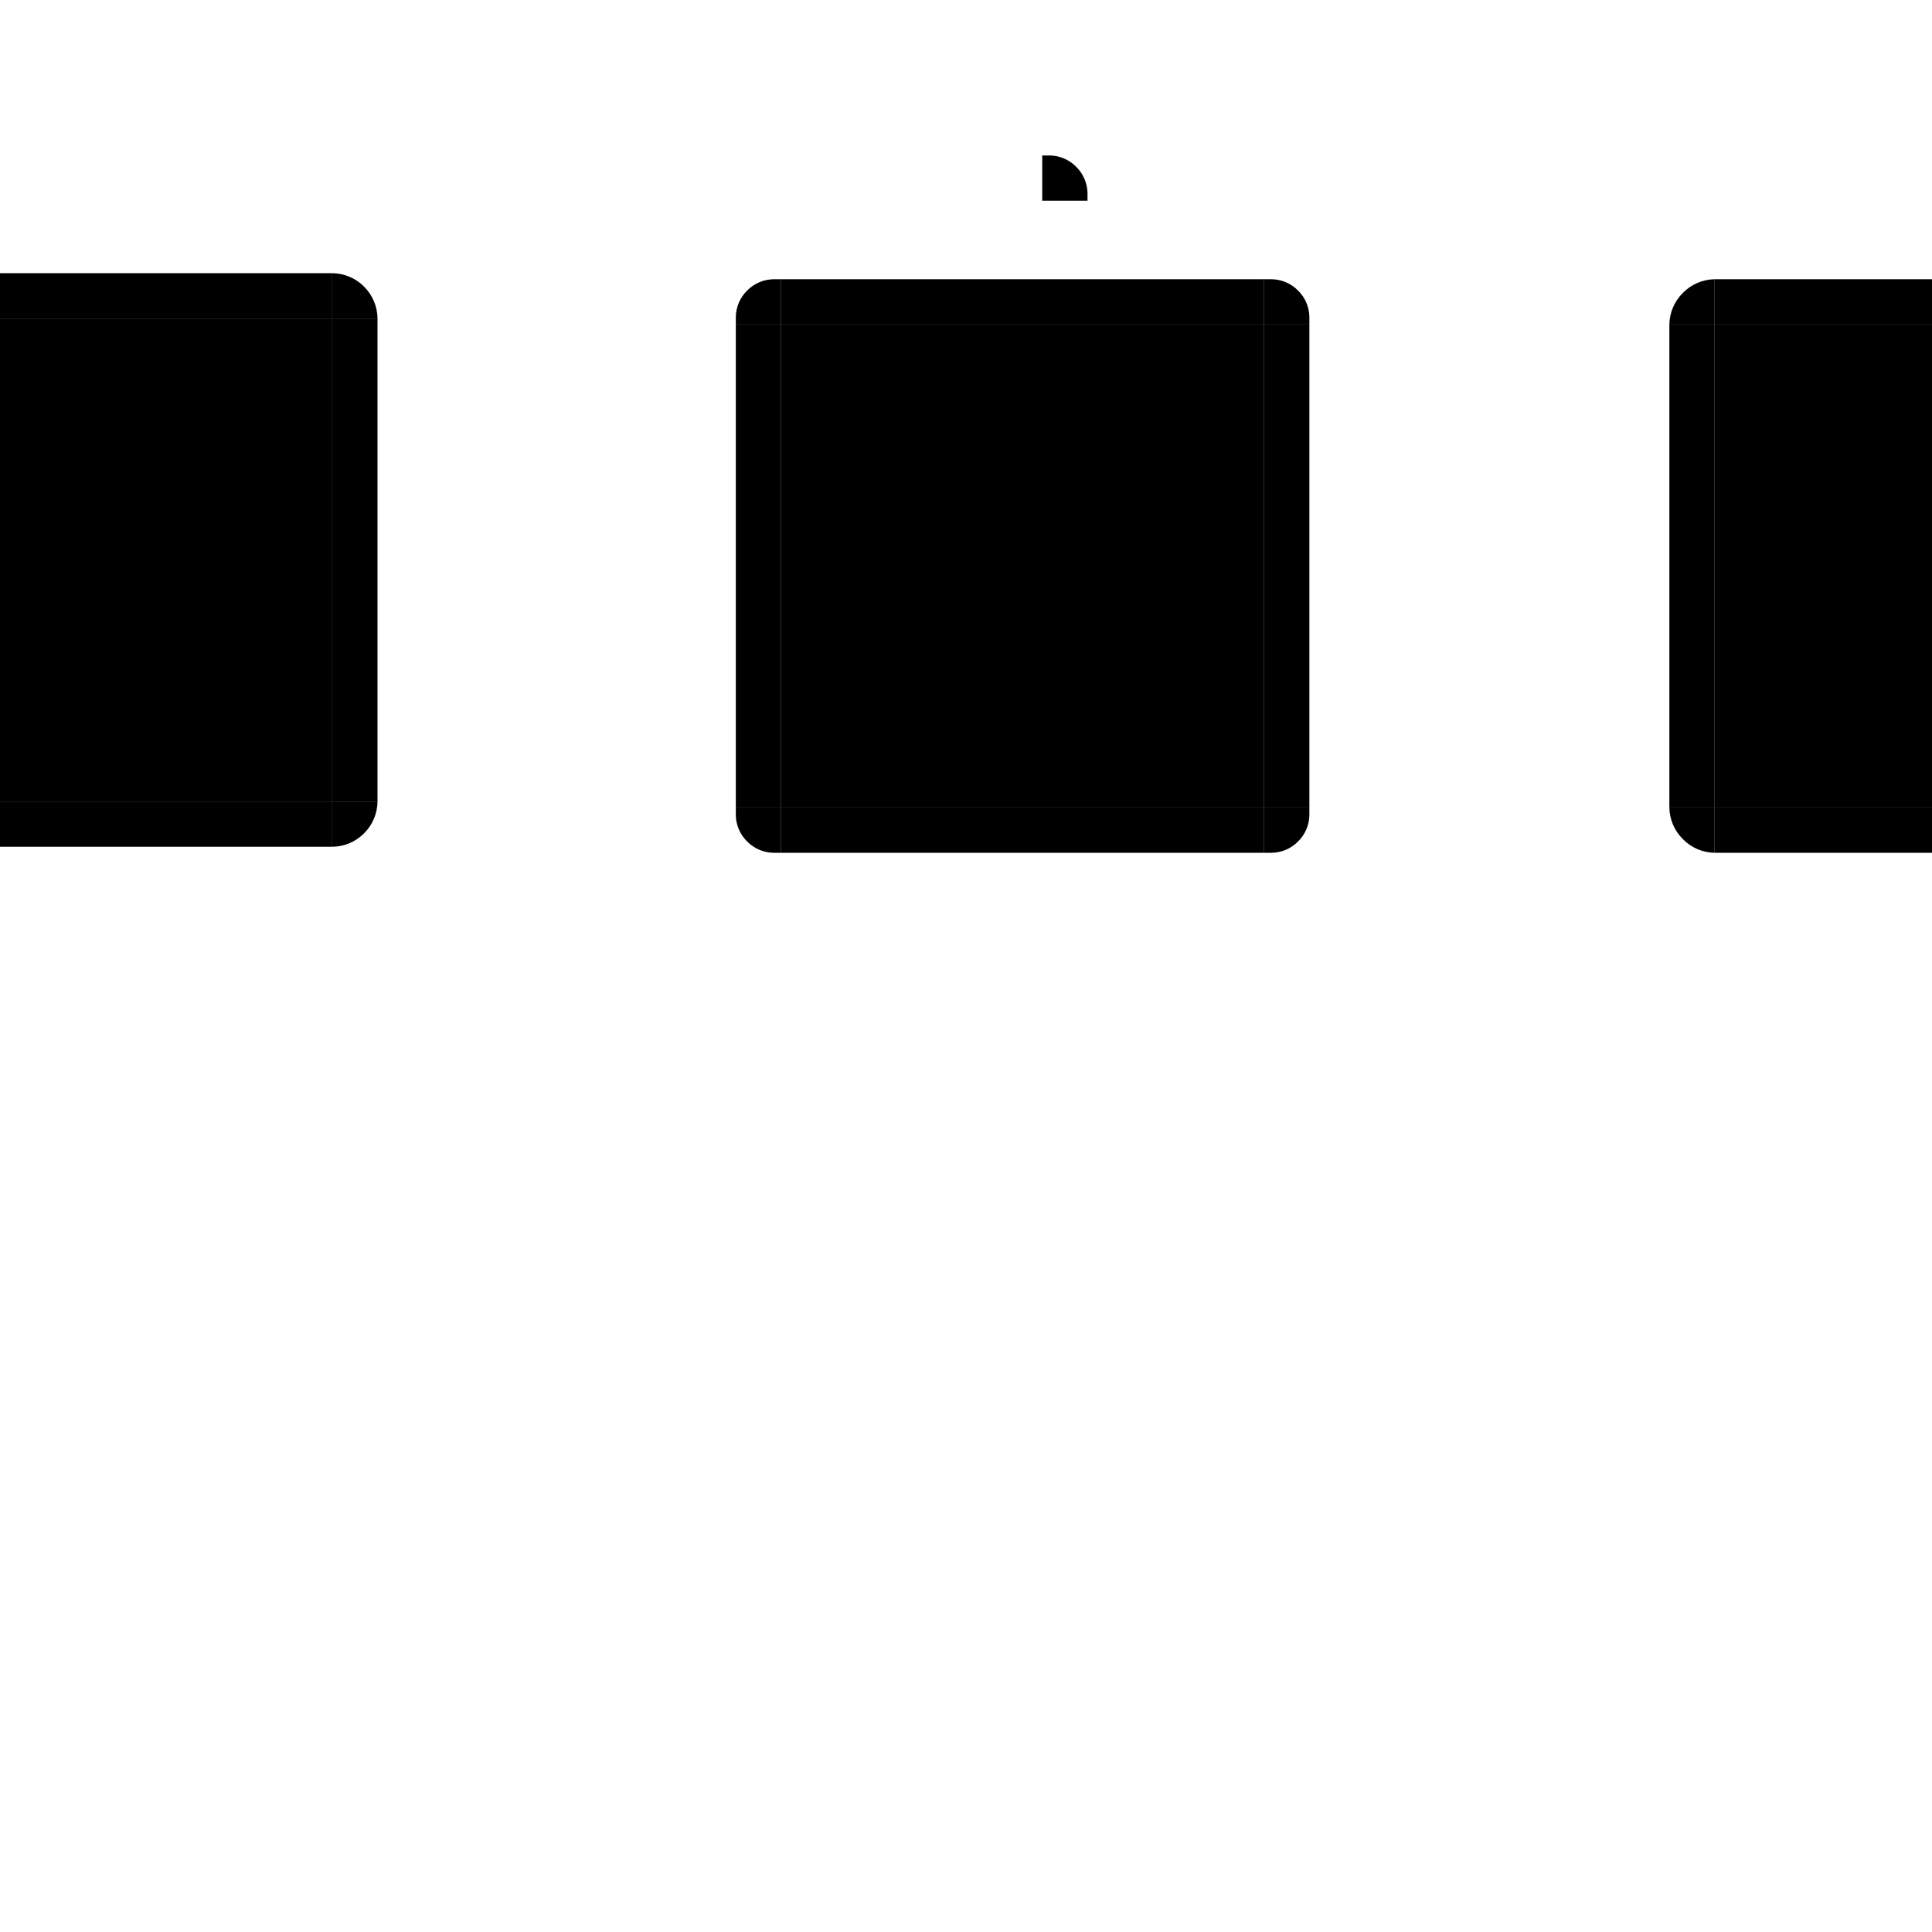
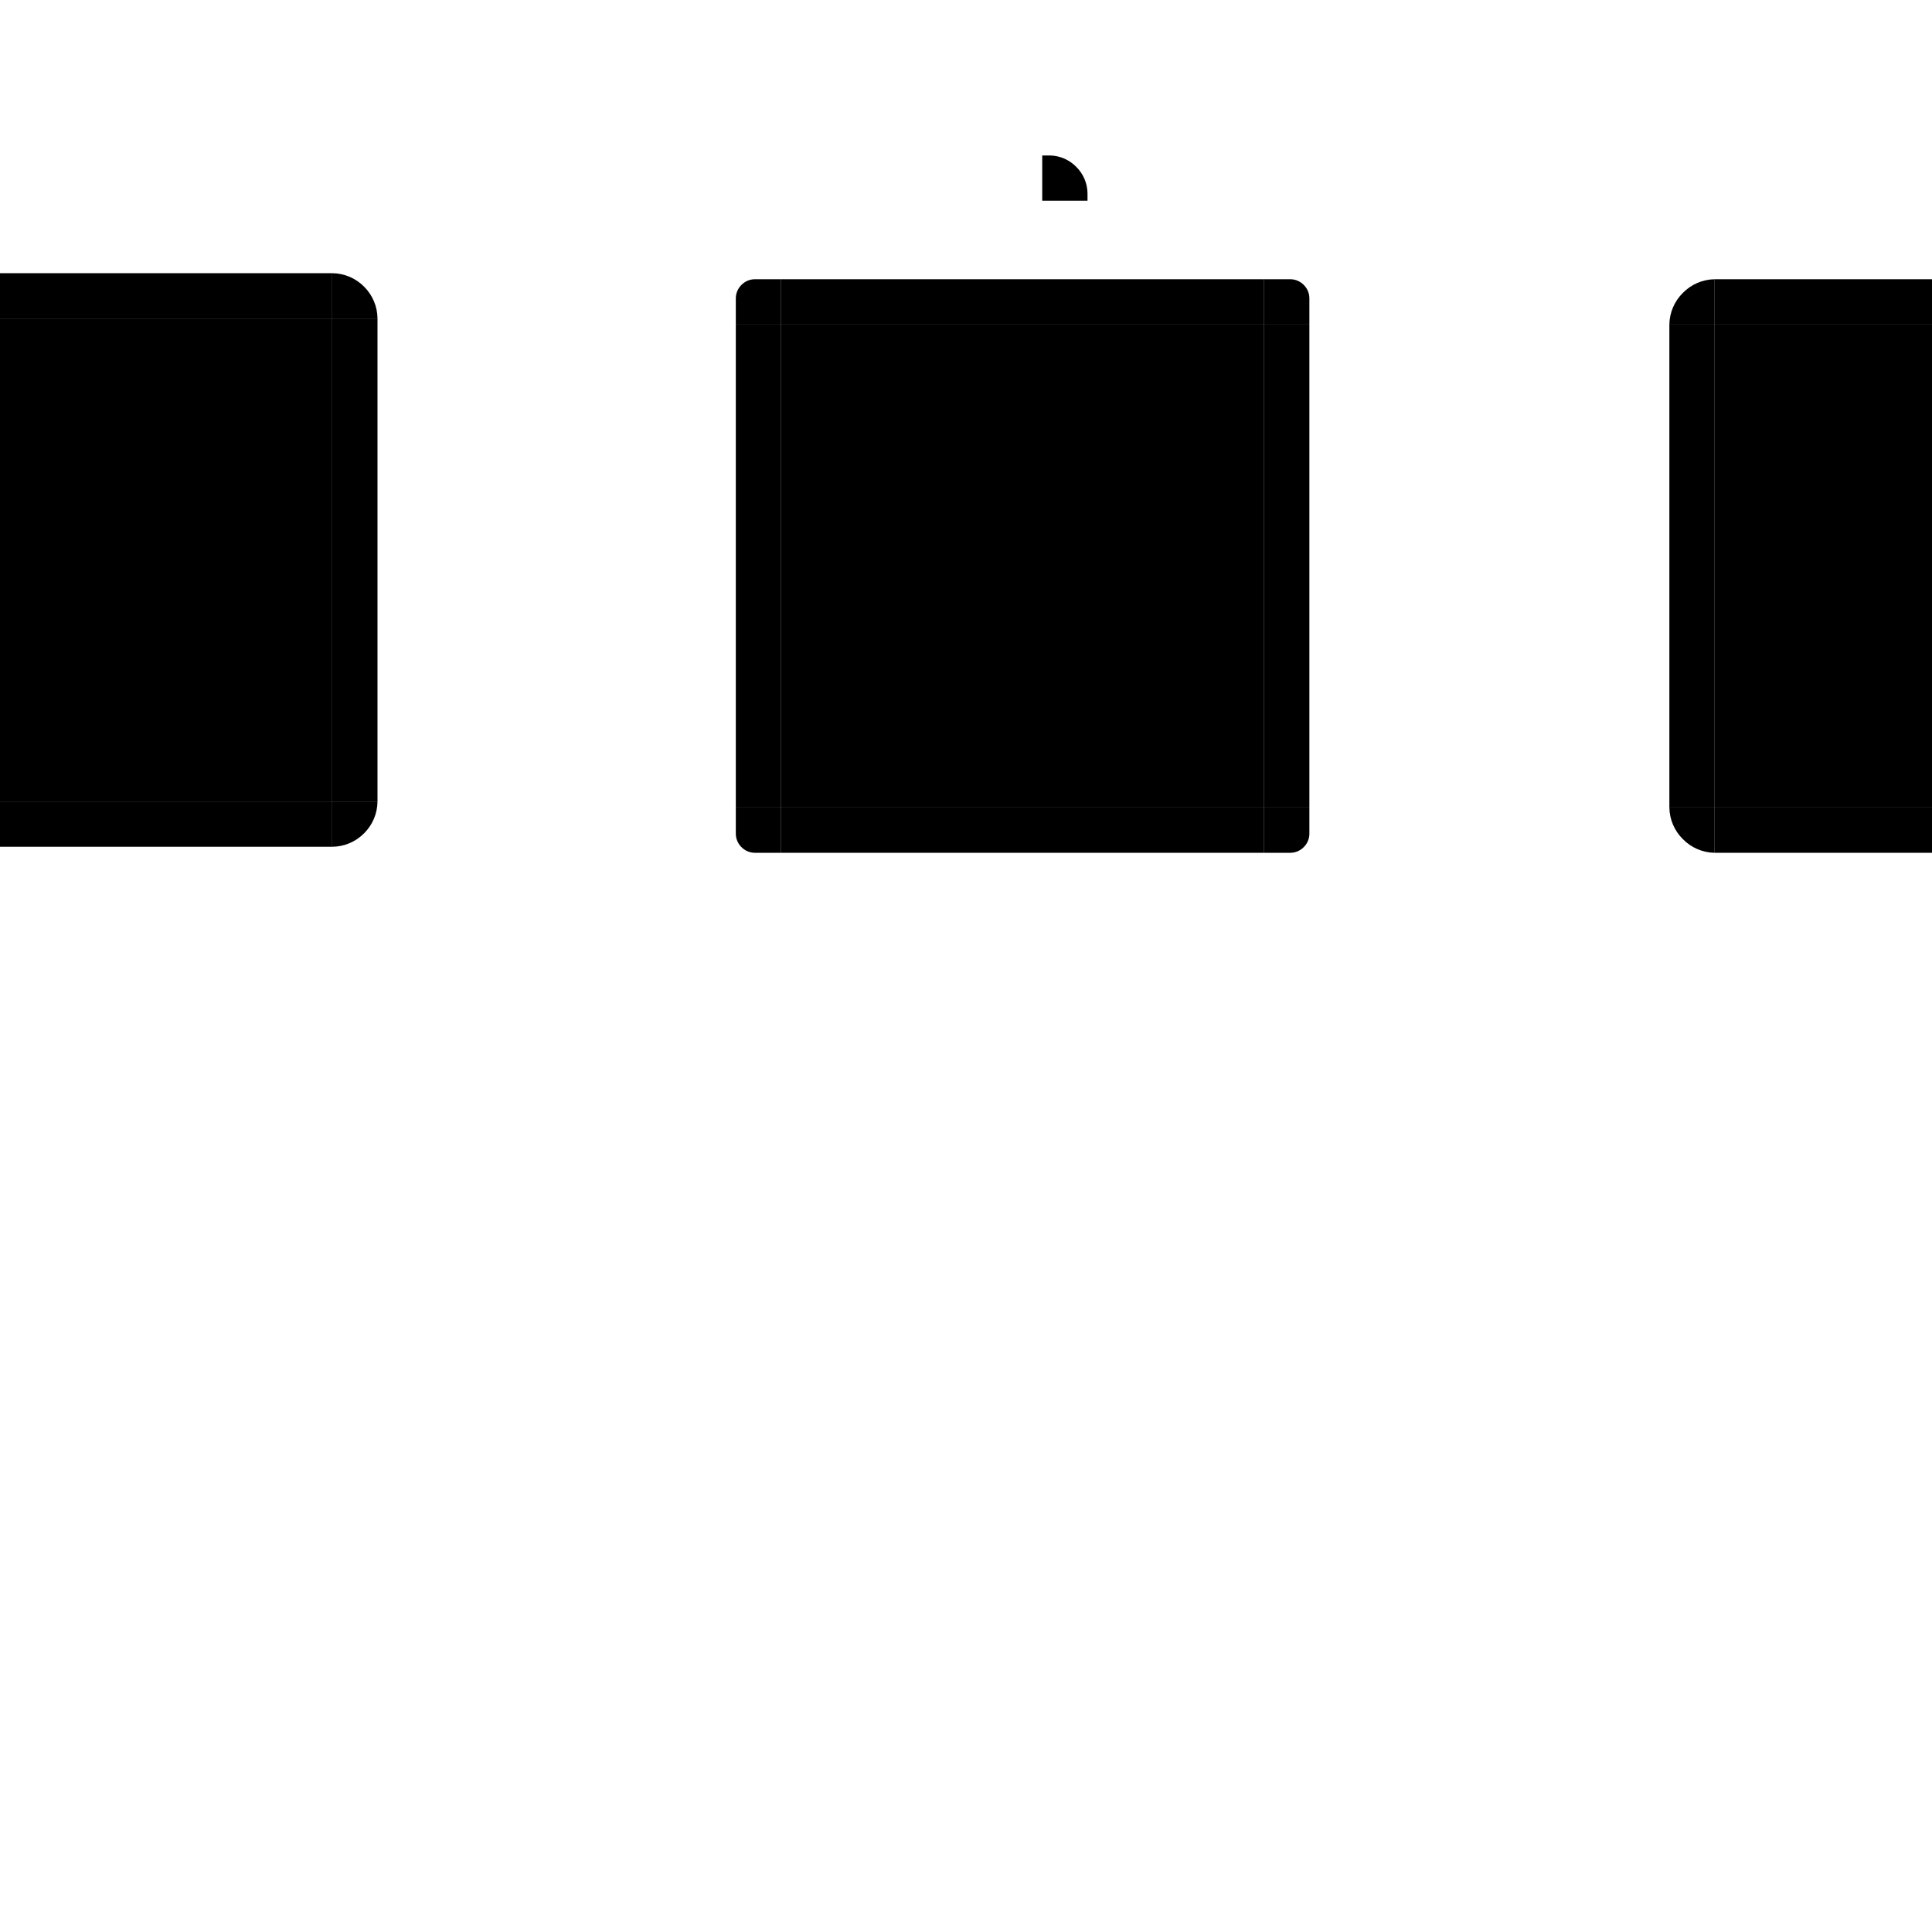
<svg xmlns="http://www.w3.org/2000/svg" width="256" height="256" viewBox="0 0 256 256" version="1.1" id="svg8">
  <defs id="defs2" />
  <style id="current-color-scheme" type="text/css">
      .ColorScheme-Text {
      }
      .ColorScheme-Background{
      }
      .ColorScheme-Highlight{
      }
      .ColorScheme-ViewText {
      }
      .ColorScheme-ViewBackground{
      }
      .ColorScheme-ViewHover {
      }
      .ColorScheme-ViewFocus{
      }
      .ColorScheme-ButtonText {
      }
      .ColorScheme-ButtonBackground{
      }
      .ColorScheme-ButtonHover {
      }
      .ColorScheme-ButtonFocus{
      }
  </style>
  <g transform="translate(0,-867)" id="layer1">
    <rect y="910" x="103.5" height="64" width="64" id="hover-center" class="ColorScheme-ViewHover" style="opacity:1;fill:currentColor;fill-opacity:1;fill-rule:evenodd;stroke:none;stroke-width:2.409;stroke-linecap:round;stroke-linejoin:miter;stroke-miterlimit:4;stroke-dasharray:none;stroke-dashoffset:0;stroke-opacity:1;paint-order:normal" />
    <rect style="opacity:1;fill:currentColor;fill-opacity:1;fill-rule:evenodd;stroke:none;stroke-width:0.738;stroke-linecap:round;stroke-linejoin:miter;stroke-miterlimit:4;stroke-dasharray:none;stroke-dashoffset:0;stroke-opacity:1;paint-order:normal" class="ColorScheme-ViewHover" id="hover-bottom" width="64" height="6" x="103.5" y="974" />
    <rect y="904" x="103.5" height="6" width="64" id="hover-top" class="ColorScheme-ViewHover" style="opacity:1;fill:currentColor;fill-opacity:1;fill-rule:evenodd;stroke:none;stroke-width:0.738;stroke-linecap:round;stroke-linejoin:miter;stroke-miterlimit:4;stroke-dasharray:none;stroke-dashoffset:0;stroke-opacity:1;paint-order:normal" />
    <rect transform="rotate(90)" style="opacity:1;fill:currentColor;fill-opacity:1;fill-rule:evenodd;stroke:none;stroke-width:0.738;stroke-linecap:round;stroke-linejoin:miter;stroke-miterlimit:4;stroke-dasharray:none;stroke-dashoffset:0;stroke-opacity:1;paint-order:normal" class="ColorScheme-ViewHover" id="hover-right" width="64" height="6" x="910" y="-173.5" />
    <rect y="-103.5" x="910" height="6" width="64" id="hover-left" class="ColorScheme-ViewHover" style="opacity:1;fill:currentColor;fill-opacity:1;fill-rule:evenodd;stroke:none;stroke-width:0.738;stroke-linecap:round;stroke-linejoin:miter;stroke-miterlimit:4;stroke-dasharray:none;stroke-dashoffset:0;stroke-opacity:1;paint-order:normal" transform="rotate(90)" />
-     <path style="opacity:1;fill:currentColor;fill-opacity:1;fill-rule:evenodd;stroke:none;stroke-width:1.784;stroke-linecap:round;stroke-linejoin:miter;stroke-miterlimit:4;stroke-dasharray:none;stroke-dashoffset:0;stroke-opacity:1;paint-order:normal" class="ColorScheme-ViewHover" d="m 167.5,904 v 6 h 6 v -1 0 a 4.998,5 0 0 0 -1.5,-3.5 4.998,5 0 0 0 -3.5,-1.5 v 0 z" id="hover-topright" />
+     <path style="opacity:1;fill:currentColor;fill-opacity:1;fill-rule:evenodd;stroke:none;stroke-width:0.892;stroke-linecap:round;stroke-linejoin:miter;stroke-miterlimit:4;stroke-dasharray:none;stroke-dashoffset:0;stroke-opacity:1;paint-order:normal" d="m 167.5,904 v 6 h 6 v -3 -0.5 a 2.499,2.5 0 0 0 -0.7,-1.7 2.499,2.5 0 0 0 -1.8,-0.8 h -0.5 z" class="ColorScheme-ViewHover" id="hover-topright" />
    <rect style="opacity:1;fill:currentColor;fill-opacity:1;fill-rule:evenodd;stroke:none;stroke-width:2.409;stroke-linecap:round;stroke-linejoin:miter;stroke-miterlimit:4;stroke-dasharray:none;stroke-dashoffset:0;stroke-opacity:1;paint-order:normal" class="ColorScheme-ViewHover" id="selected-center" width="64" height="64" x="227.2" y="910" />
    <rect y="974" x="227.2" height="6" width="64" id="selected-bottom" class="ColorScheme-ViewHover" style="opacity:1;fill:currentColor;fill-opacity:1;fill-rule:evenodd;stroke:none;stroke-width:0.738;stroke-linecap:round;stroke-linejoin:miter;stroke-miterlimit:4;stroke-dasharray:none;stroke-dashoffset:0;stroke-opacity:1;paint-order:normal" />
    <rect style="opacity:1;fill:currentColor;fill-opacity:1;fill-rule:evenodd;stroke:none;stroke-width:0.738;stroke-linecap:round;stroke-linejoin:miter;stroke-miterlimit:4;stroke-dasharray:none;stroke-dashoffset:0;stroke-opacity:1;paint-order:normal" class="ColorScheme-ViewHover" id="selected-top" width="64" height="6" x="227.2" y="904" />
    <rect y="-297.2" x="910" height="6" width="64" id="selected-right" class="ColorScheme-ViewHover" style="opacity:1;fill:currentColor;fill-opacity:1;fill-rule:evenodd;stroke:none;stroke-width:0.738;stroke-linecap:round;stroke-linejoin:miter;stroke-miterlimit:4;stroke-dasharray:none;stroke-dashoffset:0;stroke-opacity:1;paint-order:normal" transform="rotate(90)" />
    <rect transform="rotate(90)" style="opacity:1;fill:currentColor;fill-opacity:1;fill-rule:evenodd;stroke:none;stroke-width:0.738;stroke-linecap:round;stroke-linejoin:miter;stroke-miterlimit:4;stroke-dasharray:none;stroke-dashoffset:0;stroke-opacity:1;paint-order:normal" class="ColorScheme-ViewHover" id="selected-left" width="64" height="6" x="910" y="-227.2" />
    <path style="opacity:1;fill:currentColor;fill-opacity:1;fill-rule:evenodd;stroke:none;stroke-width:2.141;stroke-linecap:round;stroke-linejoin:miter;stroke-miterlimit:4;stroke-dasharray:none;stroke-dashoffset:0;stroke-opacity:1;paint-order:normal" class="ColorScheme-ViewHover" id="selected-topright" d="m 291.2,904 a 5.998,6 0 0 1 4.2,1.8 5.998,6 0 0 1 1.8,4.2 h -6 z" />
    <path d="m -227.2,904 a 5.998,6 0 0 1 4.2,1.8 5.998,6 0 0 1 1.8,4.2 h -6 z" id="selected-topleft" class="ColorScheme-ViewHover" style="opacity:1;fill:currentColor;fill-opacity:1;fill-rule:evenodd;stroke:none;stroke-width:2.141;stroke-linecap:round;stroke-linejoin:miter;stroke-miterlimit:4;stroke-dasharray:none;stroke-dashoffset:0;stroke-opacity:1;paint-order:normal" transform="scale(-1,1)" />
    <path d="m 291.2,-980 a 5.998,6 0 0 1 4.2,1.8 5.998,6 0 0 1 1.8,4.2 h -6 z" id="selected-bottomright" class="ColorScheme-ViewHover" style="opacity:1;fill:currentColor;fill-opacity:1;fill-rule:evenodd;stroke:none;stroke-width:2.141;stroke-linecap:round;stroke-linejoin:miter;stroke-miterlimit:4;stroke-dasharray:none;stroke-dashoffset:0;stroke-opacity:1;paint-order:normal" transform="scale(1,-1)" />
    <path d="m -227.2,-980 a 5.998,6 0 0 1 4.2,1.8 5.998,6 0 0 1 1.8,4.2 h -6 z" id="selected-bottomleft" class="ColorScheme-ViewHover" style="opacity:1;fill:currentColor;fill-opacity:1;fill-rule:evenodd;stroke:none;stroke-width:2.141;stroke-linecap:round;stroke-linejoin:miter;stroke-miterlimit:4;stroke-dasharray:none;stroke-dashoffset:0;stroke-opacity:1;paint-order:normal" transform="scale(-1)" />
    <rect style="opacity:1;fill:currentColor;fill-opacity:1;fill-rule:evenodd;stroke:none;stroke-width:2.409;stroke-linecap:round;stroke-linejoin:miter;stroke-miterlimit:4;stroke-dasharray:none;stroke-dashoffset:0;stroke-opacity:1;paint-order:normal" class="ColorScheme-ViewHover" id="selected+hover-center" width="64" height="64" x="-19.98" y="909.2" />
    <rect y="973.2" x="-19.98" height="6" width="64" id="selected+hover-bottom" class="ColorScheme-ViewHover" style="opacity:1;fill:currentColor;fill-opacity:1;fill-rule:evenodd;stroke:none;stroke-width:0.738;stroke-linecap:round;stroke-linejoin:miter;stroke-miterlimit:4;stroke-dasharray:none;stroke-dashoffset:0;stroke-opacity:1;paint-order:normal" />
    <rect style="opacity:1;fill:currentColor;fill-opacity:1;fill-rule:evenodd;stroke:none;stroke-width:0.738;stroke-linecap:round;stroke-linejoin:miter;stroke-miterlimit:4;stroke-dasharray:none;stroke-dashoffset:0;stroke-opacity:1;paint-order:normal" class="ColorScheme-ViewHover" id="selected+hover-top" width="64" height="6" x="-19.98" y="903.2" />
    <rect y="-50.02" x="909.2" height="6" width="64" id="selected+hover-right" class="ColorScheme-ViewHover" style="opacity:1;fill:currentColor;fill-opacity:1;fill-rule:evenodd;stroke:none;stroke-width:0.738;stroke-linecap:round;stroke-linejoin:miter;stroke-miterlimit:4;stroke-dasharray:none;stroke-dashoffset:0;stroke-opacity:1;paint-order:normal" transform="rotate(90)" />
    <rect transform="rotate(90)" style="opacity:1;fill:currentColor;fill-opacity:1;fill-rule:evenodd;stroke:none;stroke-width:0.738;stroke-linecap:round;stroke-linejoin:miter;stroke-miterlimit:4;stroke-dasharray:none;stroke-dashoffset:0;stroke-opacity:1;paint-order:normal" class="ColorScheme-ButtonHover" id="selected+hover-left" width="64" height="6" x="909.2" y="19.98" />
    <path style="opacity:1;fill:currentColor;fill-opacity:1;fill-rule:evenodd;stroke:none;stroke-width:2.141;stroke-linecap:round;stroke-linejoin:miter;stroke-miterlimit:4;stroke-dasharray:none;stroke-dashoffset:0;stroke-opacity:1;paint-order:normal" class="ColorScheme-ViewHover" id="selected+hover-topright" d="m 44.02,903.2 a 5.998,6 0 0 1 4.24,1.8 5.998,6 0 0 1 1.76,4.2 h -6 z" />
    <path d="m 19.98,903.2 a 5.998,6 0 0 1 4.24,1.8 5.998,6 0 0 1 1.76,4.2 h -6 z" id="selected+hover-topleft" class="ColorScheme-ViewHover" style="opacity:1;fill:currentColor;fill-opacity:1;fill-rule:evenodd;stroke:none;stroke-width:2.141;stroke-linecap:round;stroke-linejoin:miter;stroke-miterlimit:4;stroke-dasharray:none;stroke-dashoffset:0;stroke-opacity:1;paint-order:normal" transform="scale(-1,1)" />
    <path d="m 44.02,-979.2 a 5.998,6 0 0 1 4.24,1.8 5.998,6 0 0 1 1.76,4.2 h -6 z" id="selected+hover-bottomright" class="ColorScheme-ViewHover" style="opacity:1;fill:currentColor;fill-opacity:1;fill-rule:evenodd;stroke:none;stroke-width:2.141;stroke-linecap:round;stroke-linejoin:miter;stroke-miterlimit:4;stroke-dasharray:none;stroke-dashoffset:0;stroke-opacity:1;paint-order:normal" transform="scale(1,-1)" />
    <path d="m 19.98,-979.2 a 5.998,6 0 0 1 4.24,1.8 5.998,6 0 0 1 1.76,4.2 h -6 z" id="selected+hover-bottomleft" class="ColorScheme-ButtonHover" style="opacity:1;fill:currentColor;fill-opacity:1;fill-rule:evenodd;stroke:none;stroke-width:2.141;stroke-linecap:round;stroke-linejoin:miter;stroke-miterlimit:4;stroke-dasharray:none;stroke-dashoffset:0;stroke-opacity:1;paint-order:normal" transform="scale(-1)" />
    <path id="path845" d="m 138.1,887.6 v 6 h 6 v -1 0 a 4.998,5 0 0 0 -1.5,-3.5 4.998,5 0 0 0 -3.5,-1.5 v 0 z" class="ColorScheme-ViewHover" style="opacity:1;fill:currentColor;fill-opacity:1;fill-rule:evenodd;stroke:none;stroke-width:1.784;stroke-linecap:round;stroke-linejoin:miter;stroke-miterlimit:4;stroke-dasharray:none;stroke-dashoffset:0;stroke-opacity:1;paint-order:normal" />
-     <path style="opacity:1;fill:currentColor;fill-opacity:1;fill-rule:evenodd;stroke:none;stroke-width:1.784;stroke-linecap:round;stroke-linejoin:miter;stroke-miterlimit:4;stroke-dasharray:none;stroke-dashoffset:0;stroke-opacity:1;paint-order:normal" class="ColorScheme-ViewHover" d="m 103.5,904 v 6 h -6 v -1 0 a 4.998,5 0 0 1 1.5,-3.5 4.998,5 0 0 1 3.5,-1.5 v 0 z" id="hover-topleft" />
-     <path style="opacity:1;fill:currentColor;fill-opacity:1;fill-rule:evenodd;stroke:none;stroke-width:1.784;stroke-linecap:round;stroke-linejoin:miter;stroke-miterlimit:4;stroke-dasharray:none;stroke-dashoffset:0;stroke-opacity:1;paint-order:normal" class="ColorScheme-ViewHover" d="m 167.5,980 v -6 h 6 v 1 0 a 4.998,5 0 0 1 -1.5,3.5 4.998,5 0 0 1 -3.5,1.5 v 0 z" id="hover-bottomright" />
-     <path style="opacity:1;fill:currentColor;fill-opacity:1;fill-rule:evenodd;stroke:none;stroke-width:1.784;stroke-linecap:round;stroke-linejoin:miter;stroke-miterlimit:4;stroke-dasharray:none;stroke-dashoffset:0;stroke-opacity:1;paint-order:normal" class="ColorScheme-ViewHover" d="m 103.5,980 v -6 h -6 v 1 0 a 4.998,5 0 0 0 1.5,3.5 4.998,5 0 0 0 3.5,1.5 v 0 z" id="hover-bottomleft" />
+     <path id="hover-topleft" class="ColorScheme-ViewHover" d="m 103.5,904 v 6 h -6 v -3 -0.5 a 2.499,2.5 0 0 1 0.7,-1.7 2.499,2.5 0 0 1 1.8,-0.8 h 0.5 z" style="opacity:1;fill:currentColor;fill-opacity:1;fill-rule:evenodd;stroke:none;stroke-width:0.892;stroke-linecap:round;stroke-linejoin:miter;stroke-miterlimit:4;stroke-dasharray:none;stroke-dashoffset:0;stroke-opacity:1;paint-order:normal" />
+     <path id="hover-bottomright" class="ColorScheme-ViewHover" d="m 167.5,980 v -6 h 6 v 3 0.5 a 2.499,2.5 0 0 1 -0.7,1.7 2.499,2.5 0 0 1 -1.8,0.8 h -0.5 z" style="opacity:1;fill:currentColor;fill-opacity:1;fill-rule:evenodd;stroke:none;stroke-width:0.892;stroke-linecap:round;stroke-linejoin:miter;stroke-miterlimit:4;stroke-dasharray:none;stroke-dashoffset:0;stroke-opacity:1;paint-order:normal" />
+     <path id="hover-bottomleft" class="ColorScheme-ViewHover" d="m 103.5,980 v -6 h -6 v 3 0.5 a 2.499,2.5 0 0 0 0.7,1.7 2.499,2.5 0 0 0 1.8,0.8 h 0.5 z" style="opacity:1;fill:currentColor;fill-opacity:1;fill-rule:evenodd;stroke:none;stroke-width:0.892;stroke-linecap:round;stroke-linejoin:miter;stroke-miterlimit:4;stroke-dasharray:none;stroke-dashoffset:0;stroke-opacity:1;paint-order:normal" />
  </g>
</svg>
